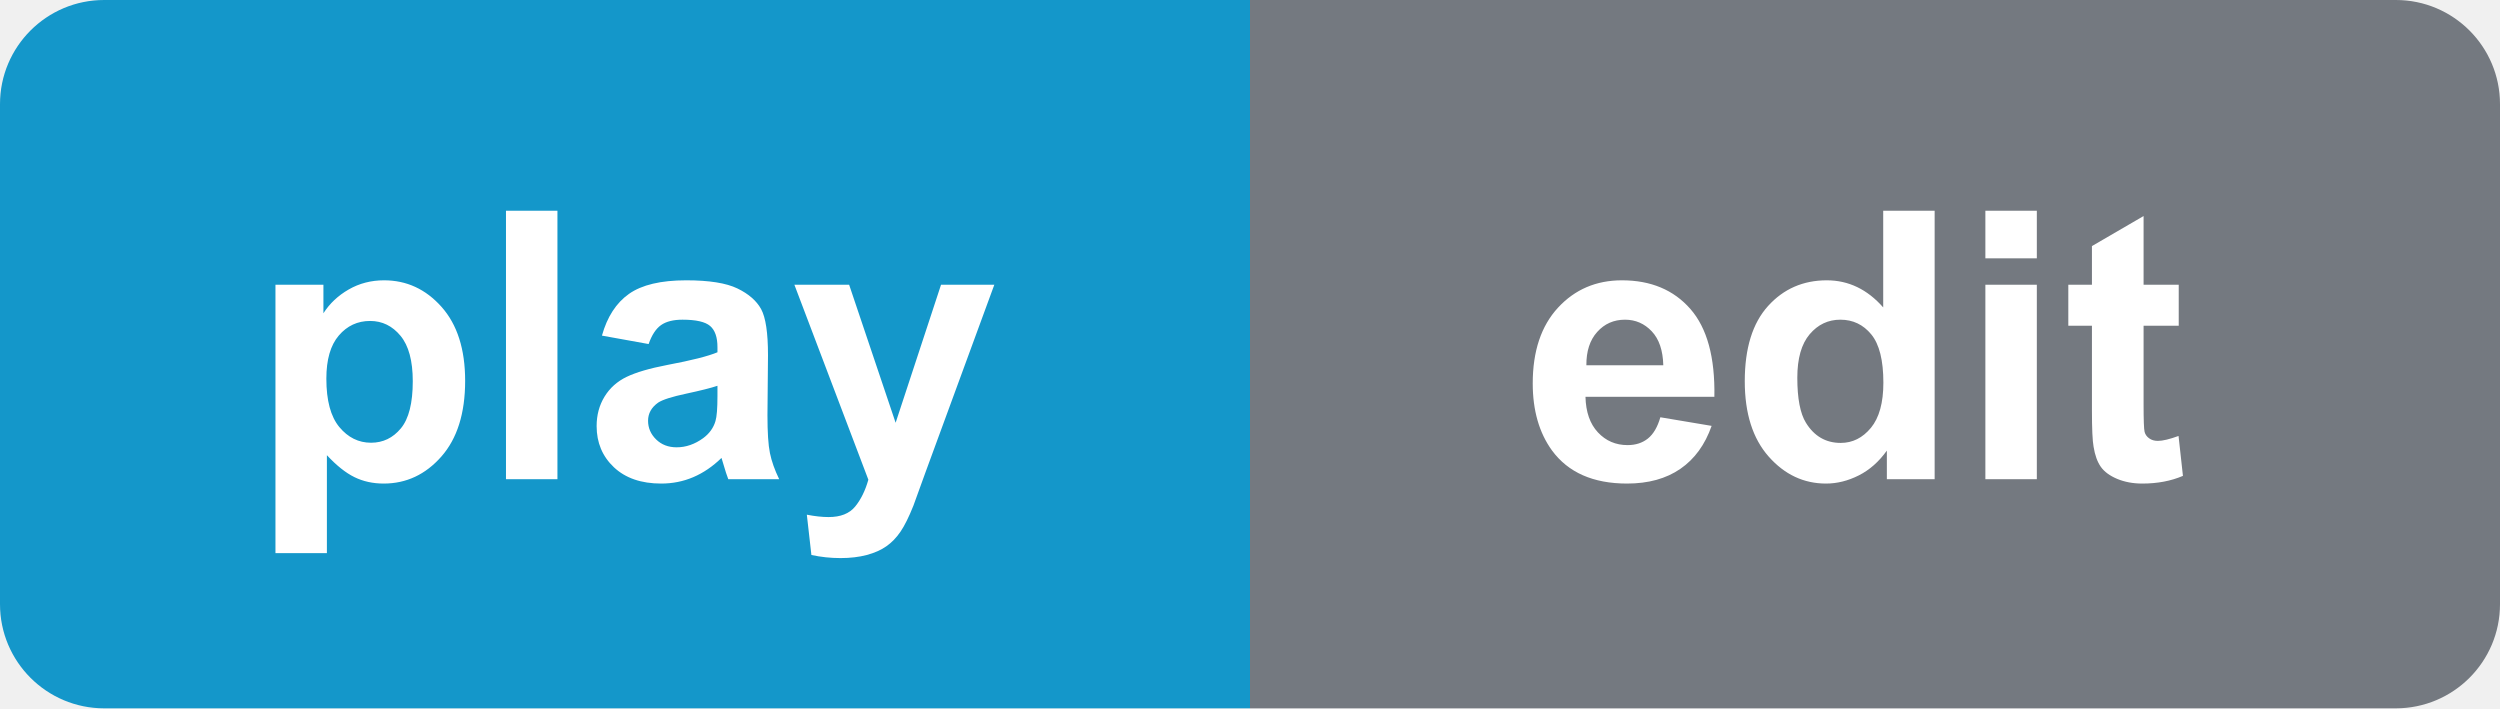
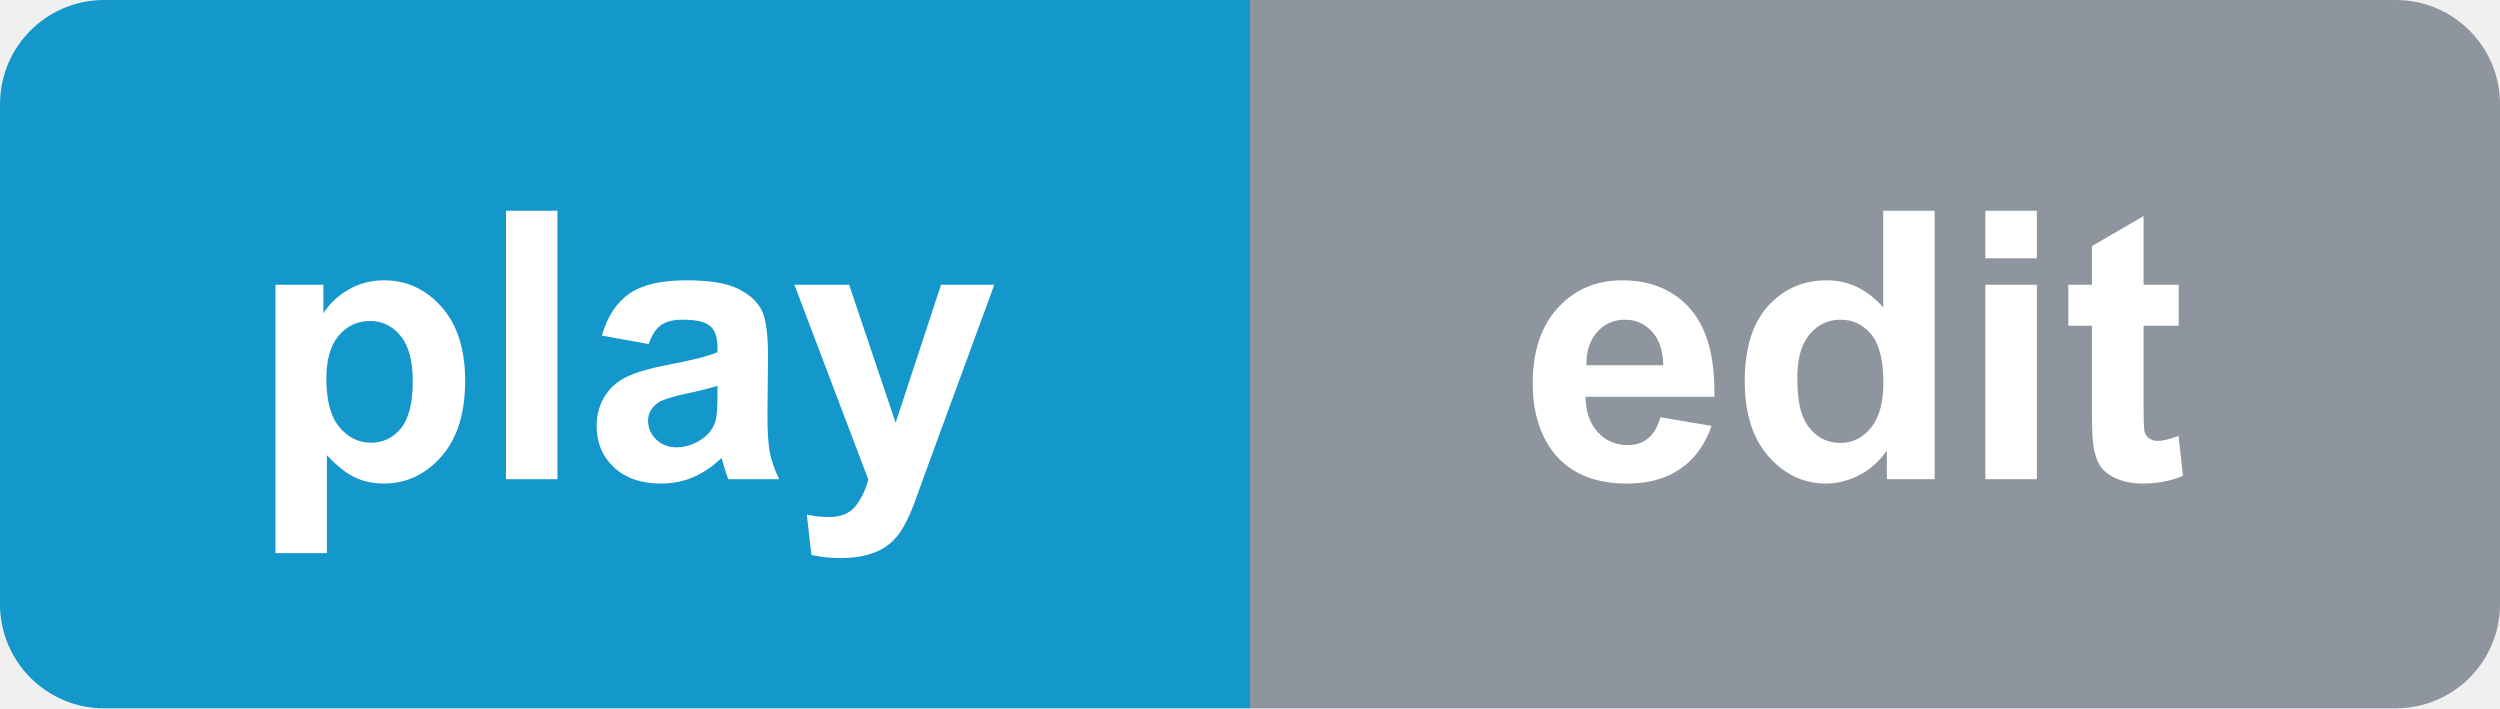
<svg xmlns="http://www.w3.org/2000/svg" width="120px" height="34px" viewBox="0 0 120 34" version="1.1">
  <g stroke="none" stroke-width="1" fill="none" fill-rule="evenodd">
-     <path fill="#747980" d="M60,0 L115,0 C117.761,0 120,2.239 120,5 L120,29 C120,31.761 117.761,34 115,34 L60,34 L60,0 Z" />
+     <path fill="#8E959E" d="M60,0 L115,0 C117.761,0 120,2.239 120,5 L120,29 C120,31.761 117.761,34 115,34 L60,34 L60,0 Z" />
    <path fill="#1497CA" d="M60,0 L5,0 C2.239,0 0,2.239 0,5 L0,29 C0,31.761 2.239,34 5,34 L60,34 L60,0 Z" />
    <path fill="#FFFFFF" fill-rule="nonzero" d="M79.697,20.029 L82.158,20.442 C81.842,21.345 81.342,22.032 80.66,22.503 C79.977,22.975 79.123,23.211 78.098,23.211 C76.475,23.211 75.273,22.681 74.494,21.62 C73.879,20.771 73.571,19.698 73.571,18.403 C73.571,16.856 73.976,15.645 74.784,14.769 C75.593,13.893 76.615,13.455 77.852,13.455 C79.24,13.455 80.336,13.914 81.139,14.831 C81.941,15.748 82.325,17.152 82.29,19.045 L76.103,19.045 C76.12,19.777 76.319,20.347 76.7,20.754 C77.081,21.162 77.556,21.365 78.124,21.365 C78.511,21.365 78.836,21.26 79.1,21.049 C79.363,20.838 79.562,20.498 79.697,20.029 Z M79.838,17.533 C79.82,16.818 79.636,16.275 79.284,15.903 C78.933,15.531 78.505,15.345 78.001,15.345 C77.462,15.345 77.017,15.541 76.665,15.934 C76.313,16.326 76.141,16.859 76.146,17.533 L79.838,17.533 Z M92.863,23 L90.569,23 L90.569,21.629 C90.188,22.162 89.739,22.559 89.22,22.82 C88.702,23.081 88.179,23.211 87.651,23.211 C86.579,23.211 85.661,22.779 84.896,21.915 C84.131,21.05 83.749,19.845 83.749,18.298 C83.749,16.716 84.121,15.513 84.865,14.69 C85.609,13.867 86.55,13.455 87.687,13.455 C88.729,13.455 89.632,13.889 90.394,14.756 L90.394,10.115 L92.863,10.115 L92.863,23 Z M86.271,18.131 C86.271,19.127 86.409,19.848 86.685,20.293 C87.083,20.938 87.64,21.26 88.354,21.26 C88.923,21.26 89.406,21.018 89.805,20.535 C90.203,20.051 90.402,19.329 90.402,18.368 C90.402,17.296 90.209,16.524 89.822,16.052 C89.436,15.581 88.94,15.345 88.337,15.345 C87.751,15.345 87.26,15.578 86.865,16.043 C86.469,16.509 86.271,17.205 86.271,18.131 Z M95.298,12.4 L95.298,10.115 L97.768,10.115 L97.768,12.4 L95.298,12.4 Z M95.298,23 L95.298,13.666 L97.768,13.666 L97.768,23 L95.298,23 Z M104.579,13.666 L104.579,15.635 L102.892,15.635 L102.892,19.396 C102.892,20.158 102.908,20.602 102.94,20.728 C102.972,20.854 103.045,20.958 103.16,21.04 C103.274,21.122 103.413,21.163 103.577,21.163 C103.806,21.163 104.137,21.084 104.57,20.926 L104.781,22.842 C104.207,23.088 103.557,23.211 102.83,23.211 C102.385,23.211 101.983,23.136 101.626,22.987 C101.269,22.837 101.006,22.644 100.839,22.407 C100.672,22.169 100.557,21.849 100.492,21.444 C100.439,21.157 100.413,20.577 100.413,19.704 L100.413,15.635 L99.279,15.635 L99.279,13.666 L100.413,13.666 L100.413,11.812 L102.892,10.37 L102.892,13.666 L104.579,13.666 Z" />
    <path fill="#FFFFFF" fill-rule="nonzero" d="M13.222,13.666 L15.524,13.666 L15.524,15.037 C15.823,14.568 16.228,14.188 16.737,13.895 C17.247,13.602 17.812,13.455 18.434,13.455 C19.518,13.455 20.437,13.88 21.193,14.729 C21.949,15.579 22.327,16.763 22.327,18.28 C22.327,19.839 21.946,21.05 21.185,21.915 C20.423,22.779 19.5,23.211 18.416,23.211 C17.9,23.211 17.433,23.108 17.014,22.903 C16.595,22.698 16.154,22.347 15.691,21.849 L15.691,26.551 L13.222,26.551 L13.222,13.666 Z M15.665,18.175 C15.665,19.224 15.873,19.999 16.289,20.5 C16.705,21 17.212,21.251 17.81,21.251 C18.384,21.251 18.861,21.021 19.242,20.561 C19.623,20.101 19.813,19.347 19.813,18.298 C19.813,17.319 19.617,16.593 19.225,16.118 C18.832,15.644 18.346,15.406 17.766,15.406 C17.162,15.406 16.661,15.639 16.263,16.105 C15.864,16.571 15.665,17.261 15.665,18.175 Z M24.287,23 L24.287,10.115 L26.757,10.115 L26.757,23 L24.287,23 Z M31.134,16.514 L28.893,16.109 C29.145,15.207 29.578,14.539 30.193,14.105 C30.809,13.672 31.723,13.455 32.936,13.455 C34.037,13.455 34.857,13.585 35.396,13.846 C35.936,14.107 36.315,14.438 36.535,14.839 C36.754,15.241 36.864,15.978 36.864,17.05 L36.838,19.933 C36.838,20.753 36.877,21.358 36.957,21.748 C37.036,22.137 37.184,22.555 37.4,23 L34.957,23 C34.893,22.836 34.813,22.593 34.72,22.271 C34.679,22.124 34.649,22.027 34.632,21.98 C34.21,22.391 33.759,22.698 33.278,22.903 C32.798,23.108 32.285,23.211 31.74,23.211 C30.779,23.211 30.022,22.95 29.468,22.429 C28.915,21.907 28.638,21.248 28.638,20.451 C28.638,19.924 28.764,19.454 29.016,19.041 C29.268,18.627 29.621,18.311 30.075,18.091 C30.529,17.872 31.184,17.68 32.039,17.516 C33.193,17.299 33.993,17.097 34.438,16.909 L34.438,16.663 C34.438,16.188 34.321,15.85 34.087,15.648 C33.853,15.446 33.41,15.345 32.76,15.345 C32.32,15.345 31.978,15.431 31.731,15.604 C31.485,15.777 31.286,16.08 31.134,16.514 Z M34.438,18.518 C34.122,18.623 33.621,18.749 32.936,18.896 C32.25,19.042 31.802,19.186 31.591,19.326 C31.269,19.555 31.107,19.845 31.107,20.196 C31.107,20.542 31.236,20.841 31.494,21.093 C31.752,21.345 32.08,21.471 32.479,21.471 C32.924,21.471 33.349,21.324 33.753,21.031 C34.052,20.809 34.248,20.536 34.342,20.214 C34.406,20.003 34.438,19.602 34.438,19.01 L34.438,18.518 Z M38.13,13.666 L40.758,13.666 L42.99,20.293 L45.17,13.666 L47.728,13.666 L44.432,22.648 L43.843,24.274 C43.626,24.819 43.419,25.235 43.223,25.522 C43.027,25.81 42.801,26.042 42.546,26.221 C42.292,26.4 41.978,26.539 41.606,26.639 C41.234,26.738 40.813,26.788 40.345,26.788 C39.87,26.788 39.404,26.738 38.947,26.639 L38.728,24.705 C39.114,24.781 39.463,24.819 39.773,24.819 C40.348,24.819 40.772,24.651 41.048,24.314 C41.323,23.977 41.534,23.548 41.681,23.026 L38.13,13.666 Z" />
  </g>
</svg>
